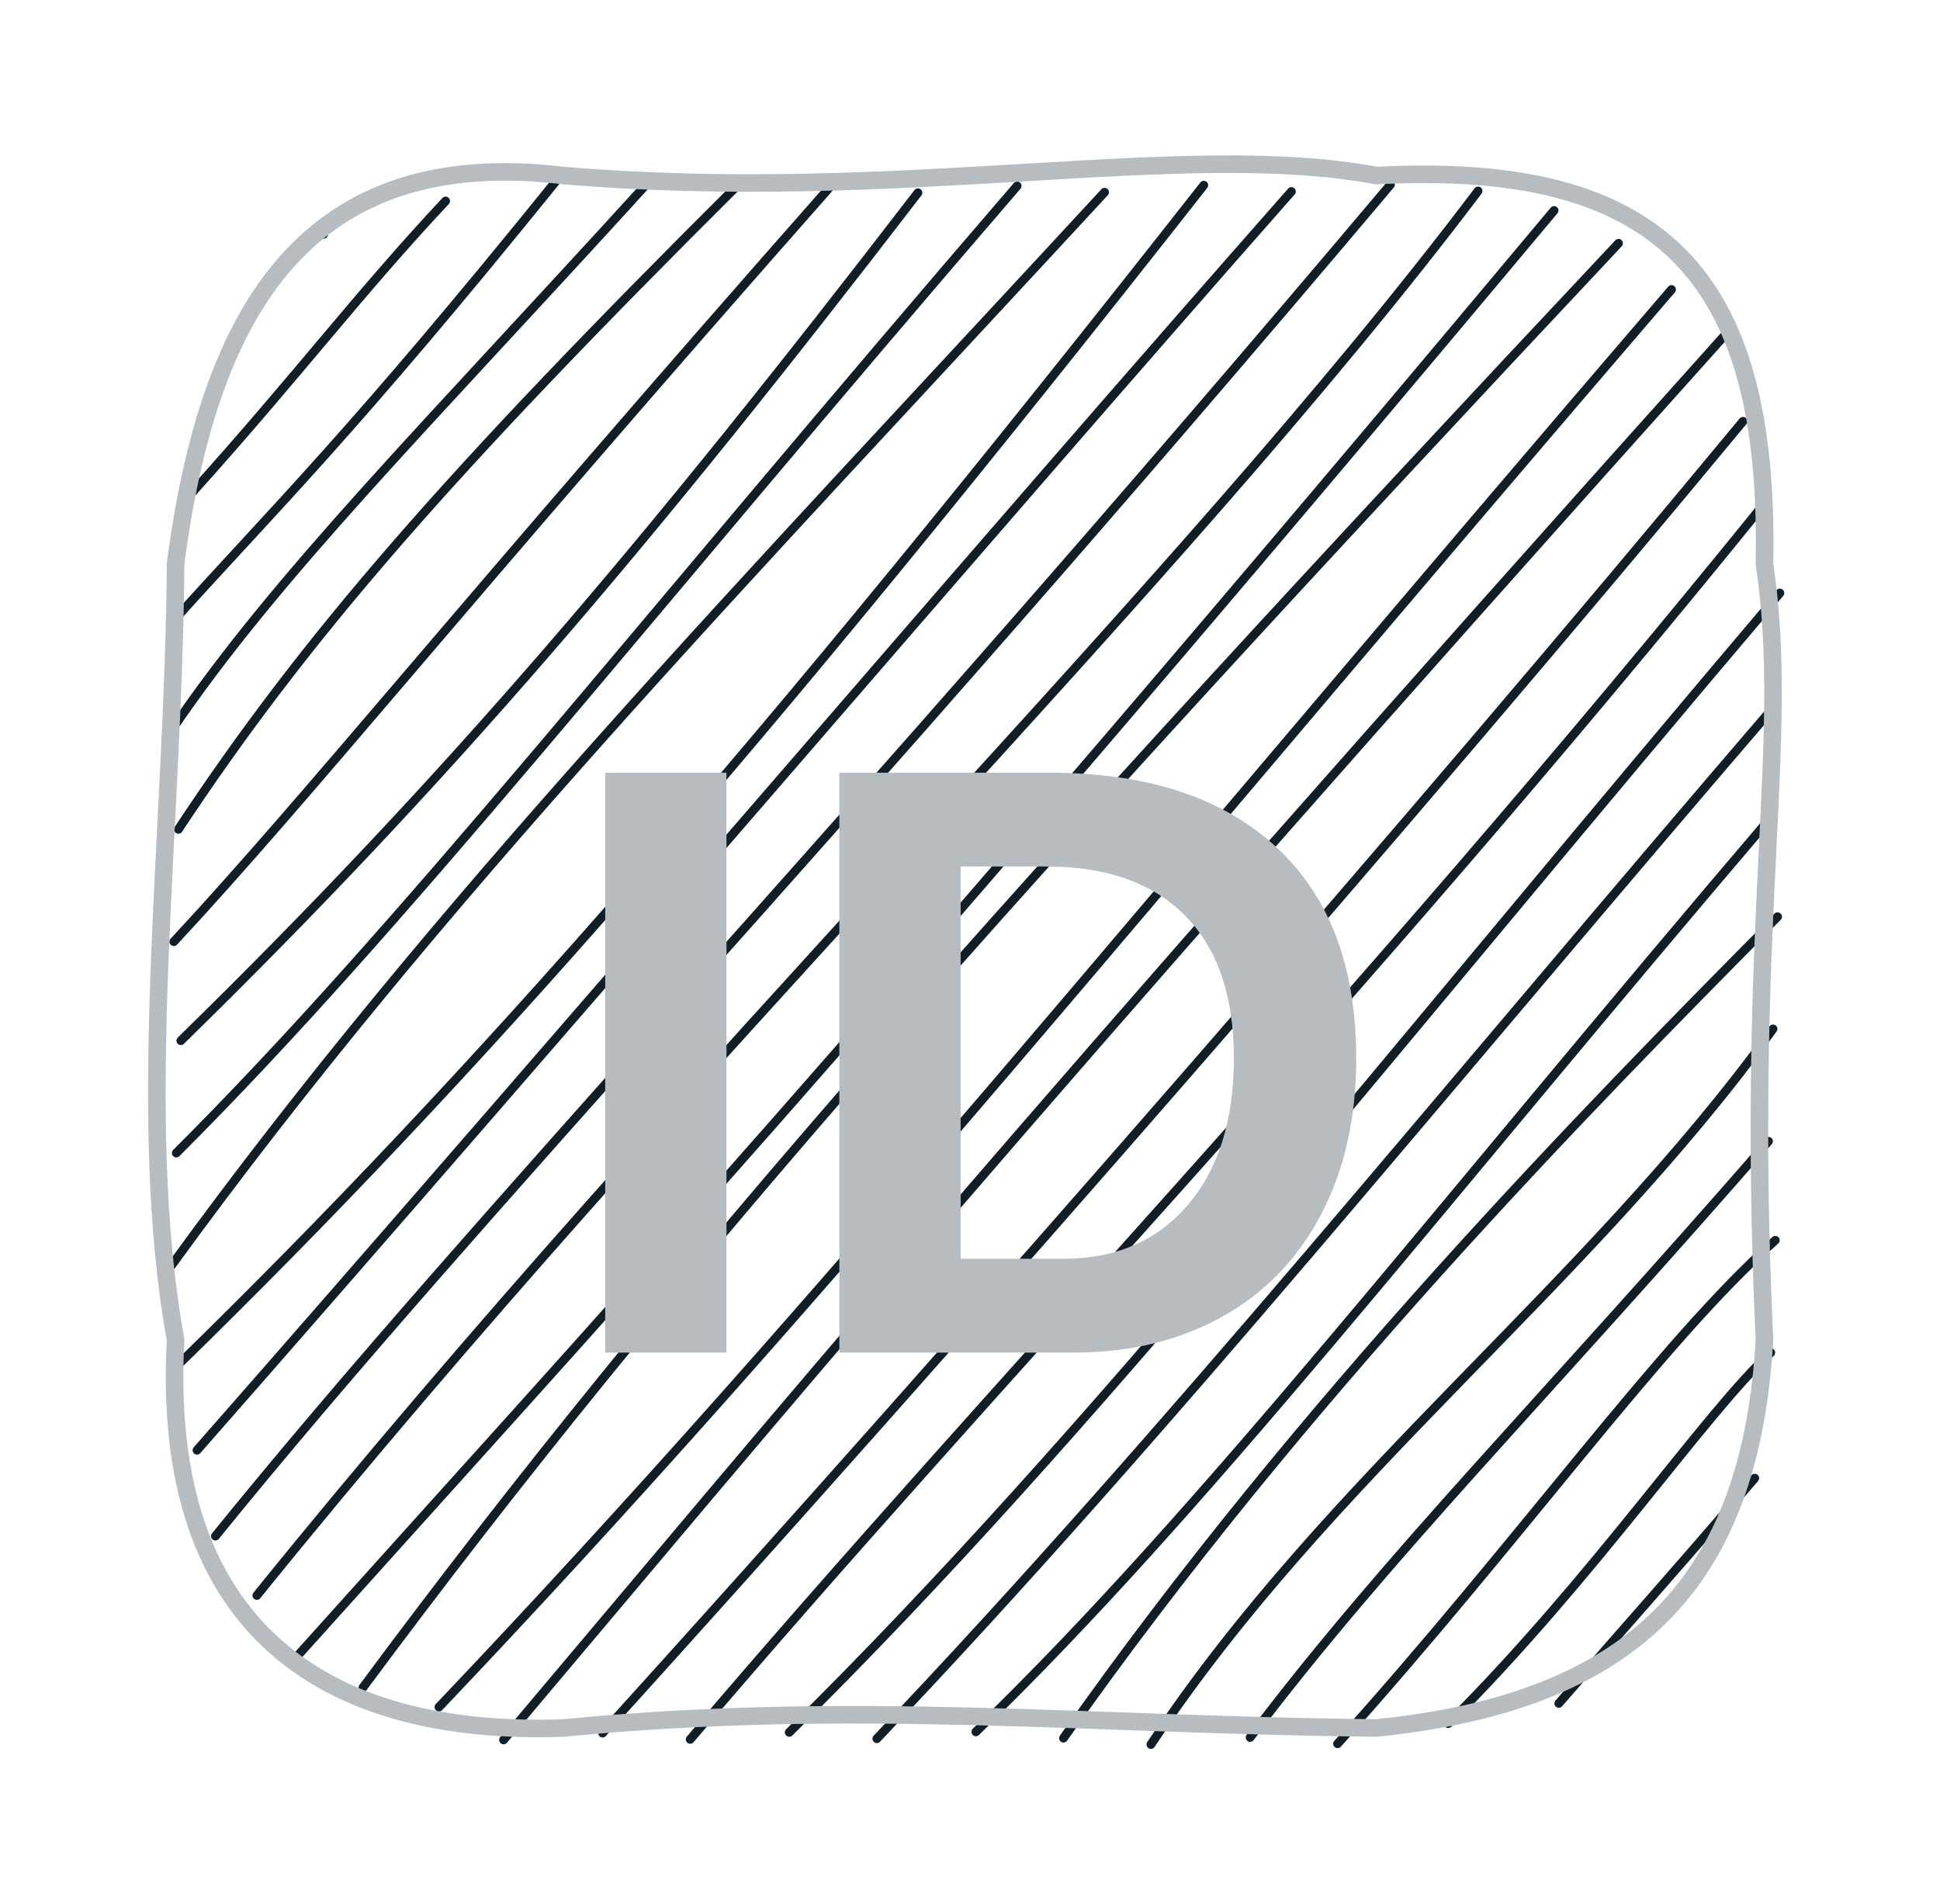
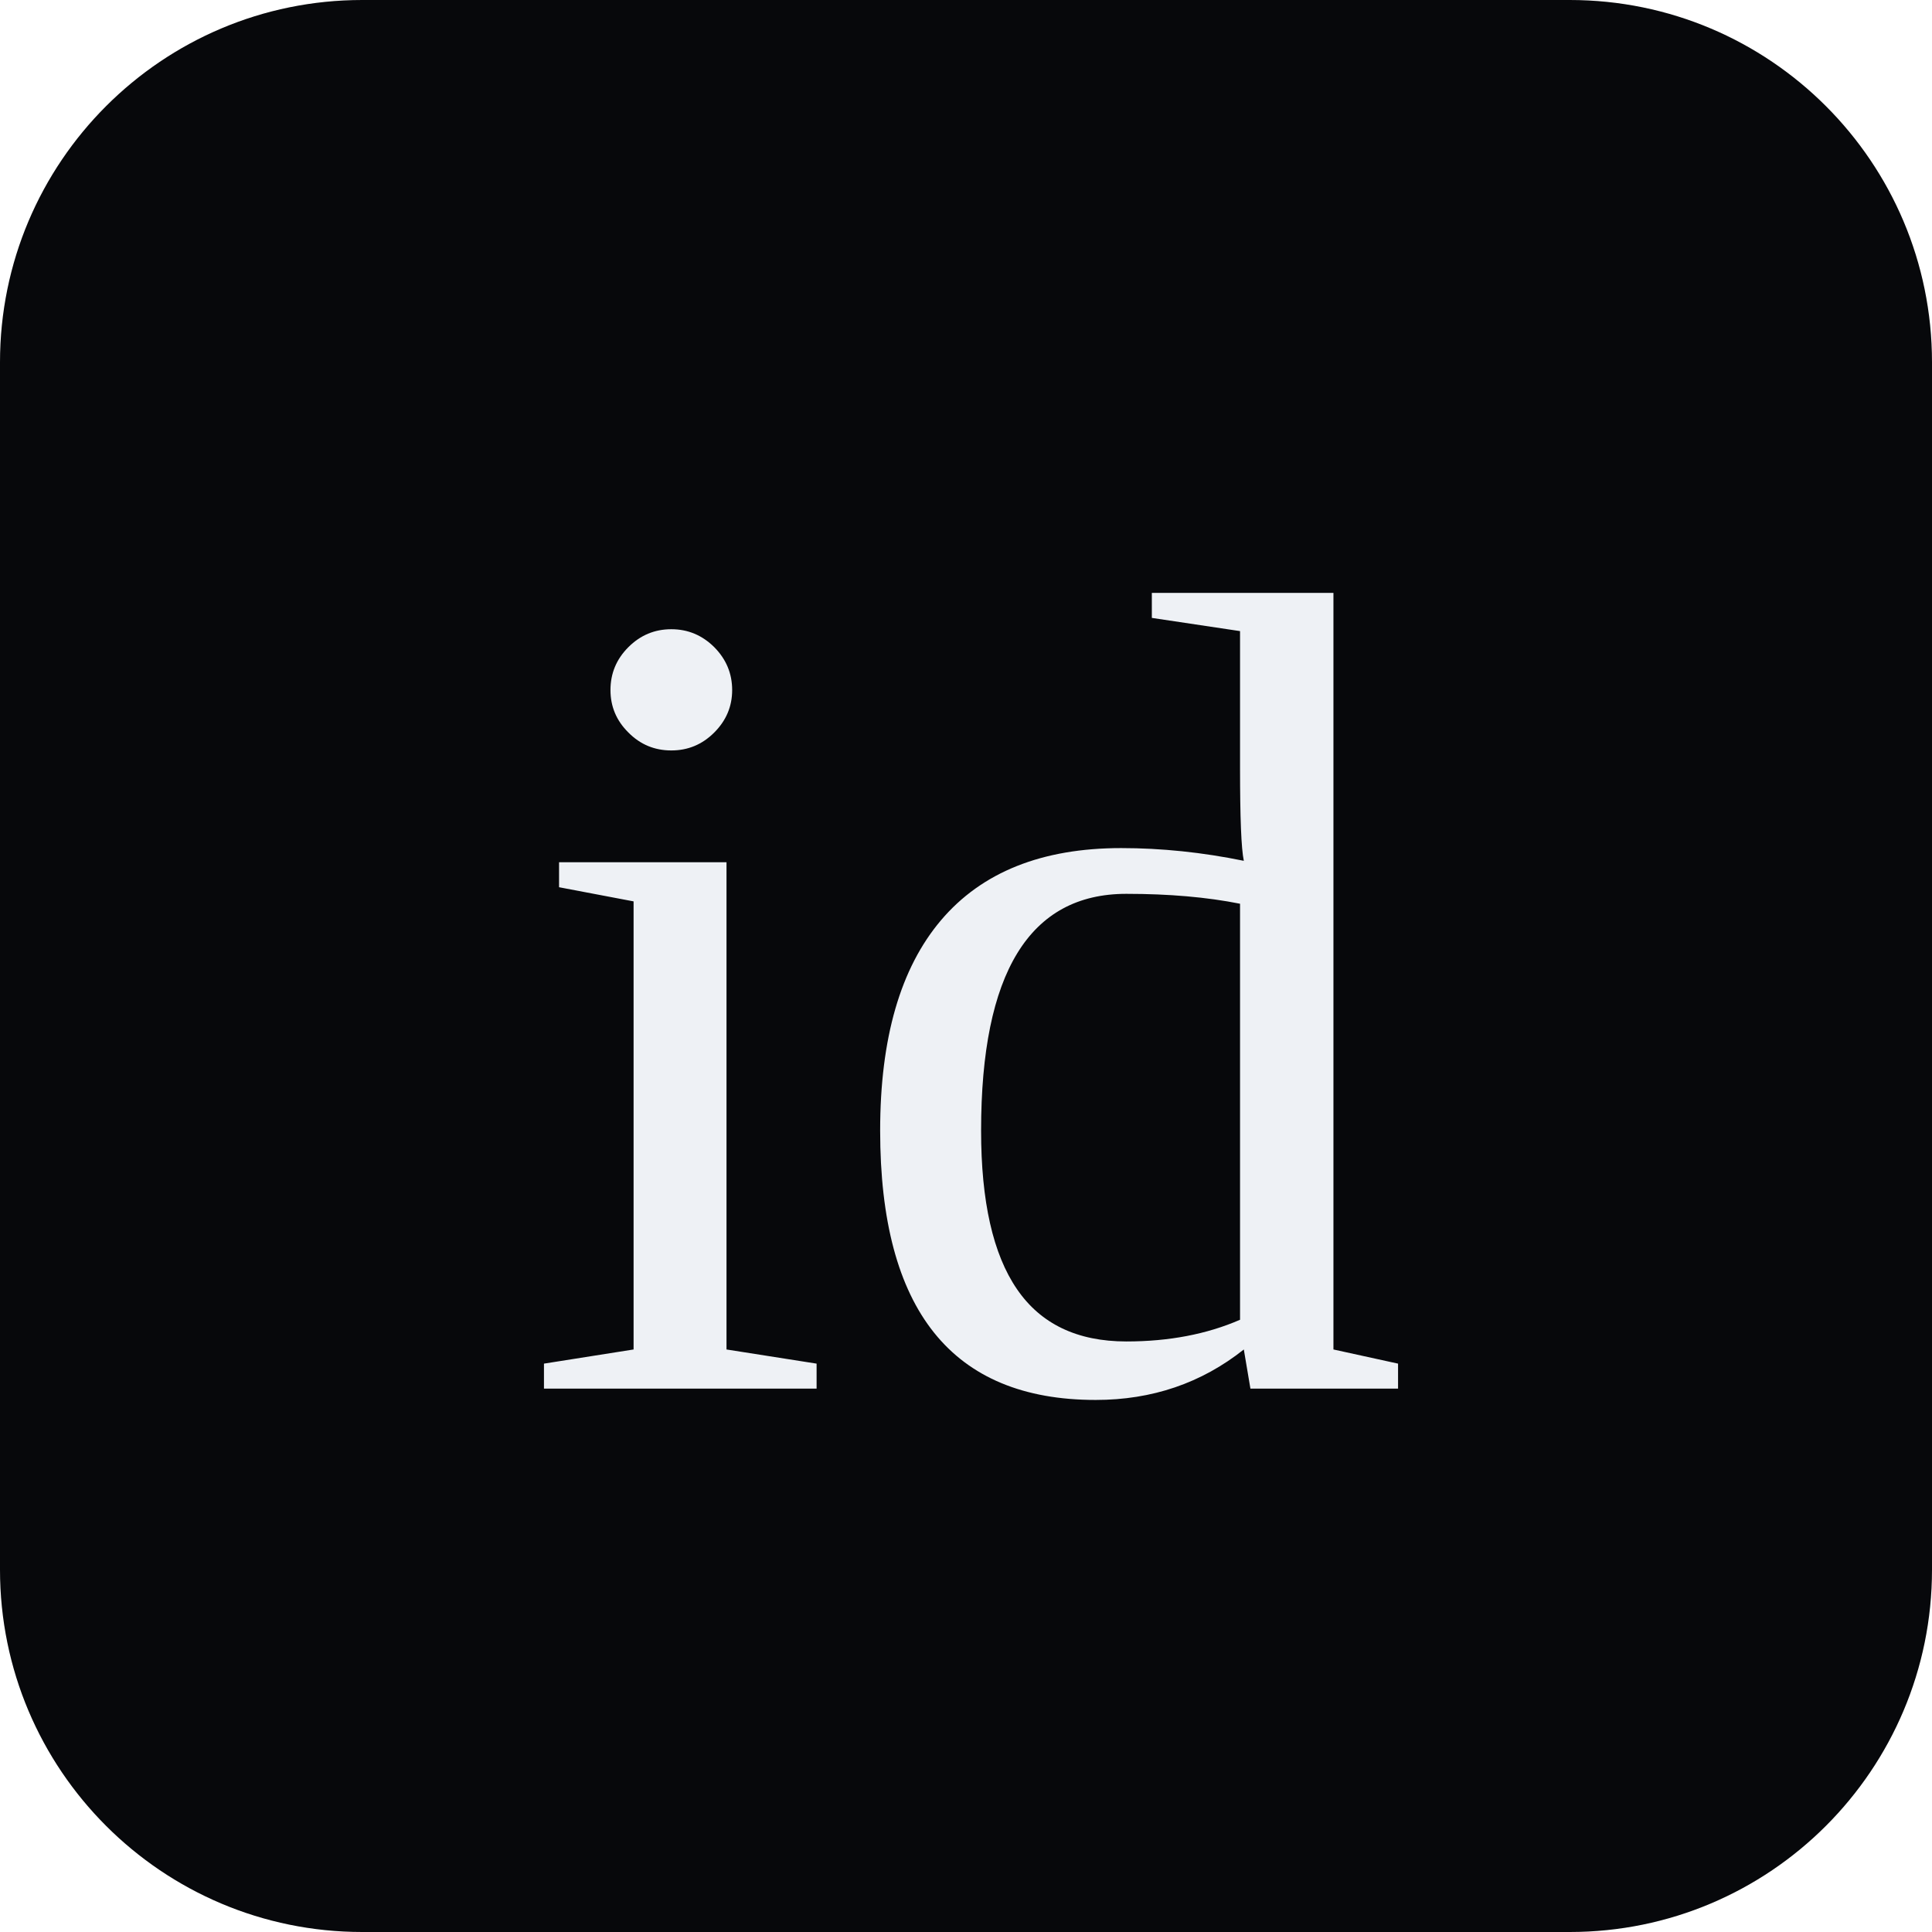
- <svg xmlns="http://www.w3.org/2000/svg" viewBox="0 0 110.49 108.43" width="110.49" height="108.43">
-   <defs>
-     <style>
-       .sketch-stroke { stroke: #121e26; stroke-width: 0.5; fill: none; }
-       .main-stroke { stroke: #b7bcc1; stroke-width: 1; fill: none; }
-       .text-fill { fill: #b7bcc1; font-family: Arial, Helvetica, sans-serif; font-size: 48px; font-weight: bold; }
-     </style>
-   </defs>
-   <g stroke-linecap="round" transform="translate(10 10) rotate(0 45.25 44.22)">
-     <path class="sketch-stroke" d="M8.43 3.35 C8.43 3.35, 8.43 3.35, 8.43 3.35 M0.95 18.05 C6.93 11.41, 10.44 6.72, 15.38 1.45 M0.03 25.2 C5.54 19.07, 10.04 14.72, 21.68 0.3 M-0.23 31.6 C5.76 22.77, 14.27 14.29, 26.67 0.66 M0.16 37.24 C7.37 26.33, 15.5 16.97, 32.31 0.26 M-0.1 43.64 C7.72 35.23, 16.34 24.37, 37.3 0.62 M0.3 49.28 C15.51 34.4, 26.88 21.02, 42.28 0.98 M0.04 55.68 C13.01 42.73, 26.06 25.97, 47.93 0.59 M-0.23 62.08 C14.83 41.33, 32.32 23.25, 52.91 0.95 M0.17 67.72 C16.96 51.33, 33.04 33.06, 58.56 0.55 M1.22 72.61 C22.41 48.48, 46.47 20.28, 63.55 0.91 M2.27 77.5 C17.37 58.86, 37.52 38.09, 69.19 0.52 M4.63 80.88 C29.22 50.43, 56.74 23.97, 74.18 0.88 M7 84.26 C23.43 65.95, 39.29 48.88, 78.51 1.99 M10.67 86.13 C28.25 62.4, 47.86 40.42, 82.18 3.86 M15 87.24 C37.09 64, 54.87 41.79, 85.2 6.49 M18.68 89.11 C33.98 70.98, 47.83 54.14, 88.22 9.11 M24.32 88.72 C45.67 65.13, 70.75 36.38, 89.27 14 M29.31 89.08 C46.71 68.61, 66.74 48.02, 90.32 18.89 M34.95 88.68 C52.44 71.42, 68.35 50.89, 91.37 23.78 M39.94 89.04 C56.58 71.53, 71.98 52.42, 91.11 30.17 M45.58 88.65 C58.64 76.01, 71.58 59.16, 90.85 36.57 M50.57 89.01 C64.03 69.85, 80.36 53.19, 91.24 42.22 M55.55 89.37 C65.75 74.03, 80.26 63.39, 90.98 48.61 M61.2 88.97 C69.11 78.51, 77.57 70.12, 90.72 55.01 M66.18 89.33 C76.59 77.77, 84.58 66.45, 91.11 60.65 M72.48 88.18 C80.84 79.83, 87.13 70.46, 90.85 67.05 M78.78 87.03 C82.98 82.18, 84.93 80.05, 89.94 74.2" />
-     <path class="main-stroke" d="M22.11 0 C41.32 1.62, 57.35 -2.07, 68.39 0 M68.39 0 C84.45 -0.84, 90.84 5.49, 90.49 22.11 M90.49 22.11 C92.02 32.23, 89.37 42.12, 90.49 66.32 M90.49 66.32 C89.71 80.23, 82.93 86.96, 68.39 88.43 M68.39 88.43 C52.03 88.27, 38.63 86.82, 22.11 88.43 M22.11 88.43 C8.6 88.92, -0.9 82.85, 0 66.32 M0 66.32 C-2.34 53.39, -0.12 37.74, 0 22.11 M0 22.11 C1.91 7.51, 7.56 -1.74, 22.11 0" />
-   </g>
-   <text x="55.25" y="63.43" class="text-fill" text-anchor="middle" dominant-baseline="middle">ID</text>
+ <svg xmlns="http://www.w3.org/2000/svg" viewBox="0 0 64 64" width="64" height="64">
+   <rect width="64" height="64" rx="12" fill="#07080b" />
+   <text x="32" y="46" font-family="'Times New Roman', Times, serif" font-size="38" fill="#eef1f5" text-anchor="middle">id</text>
</svg>
